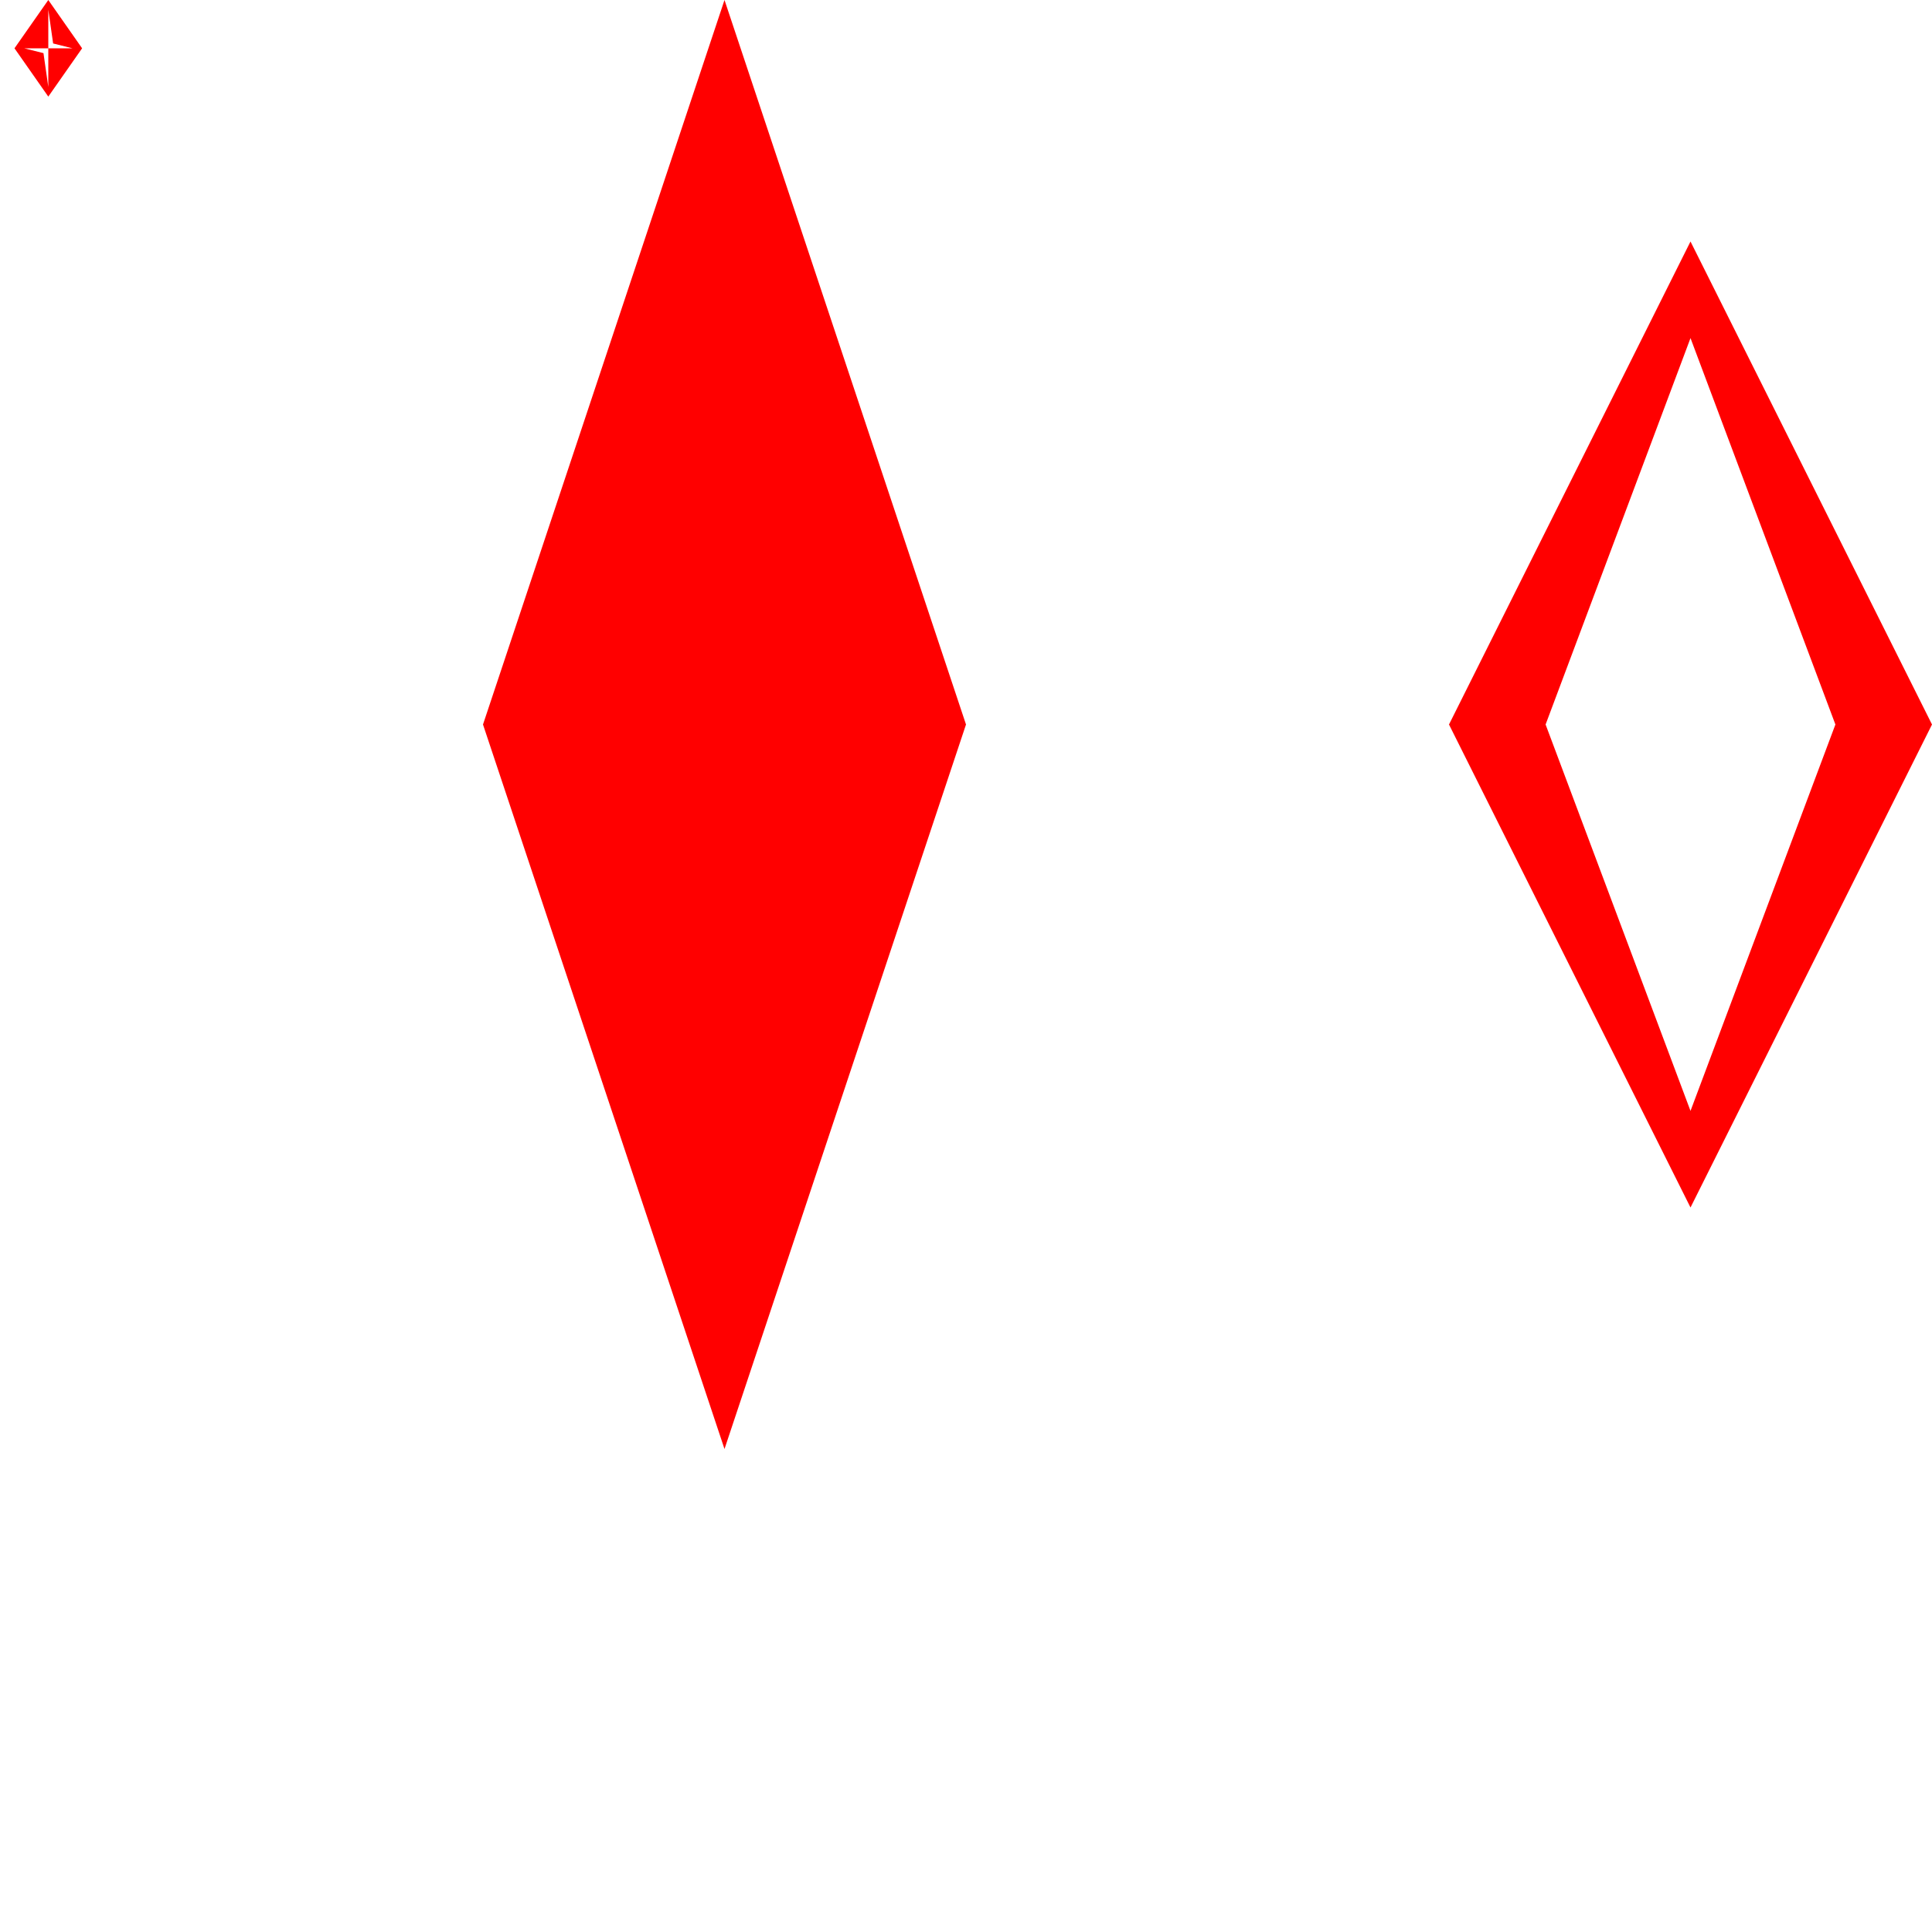
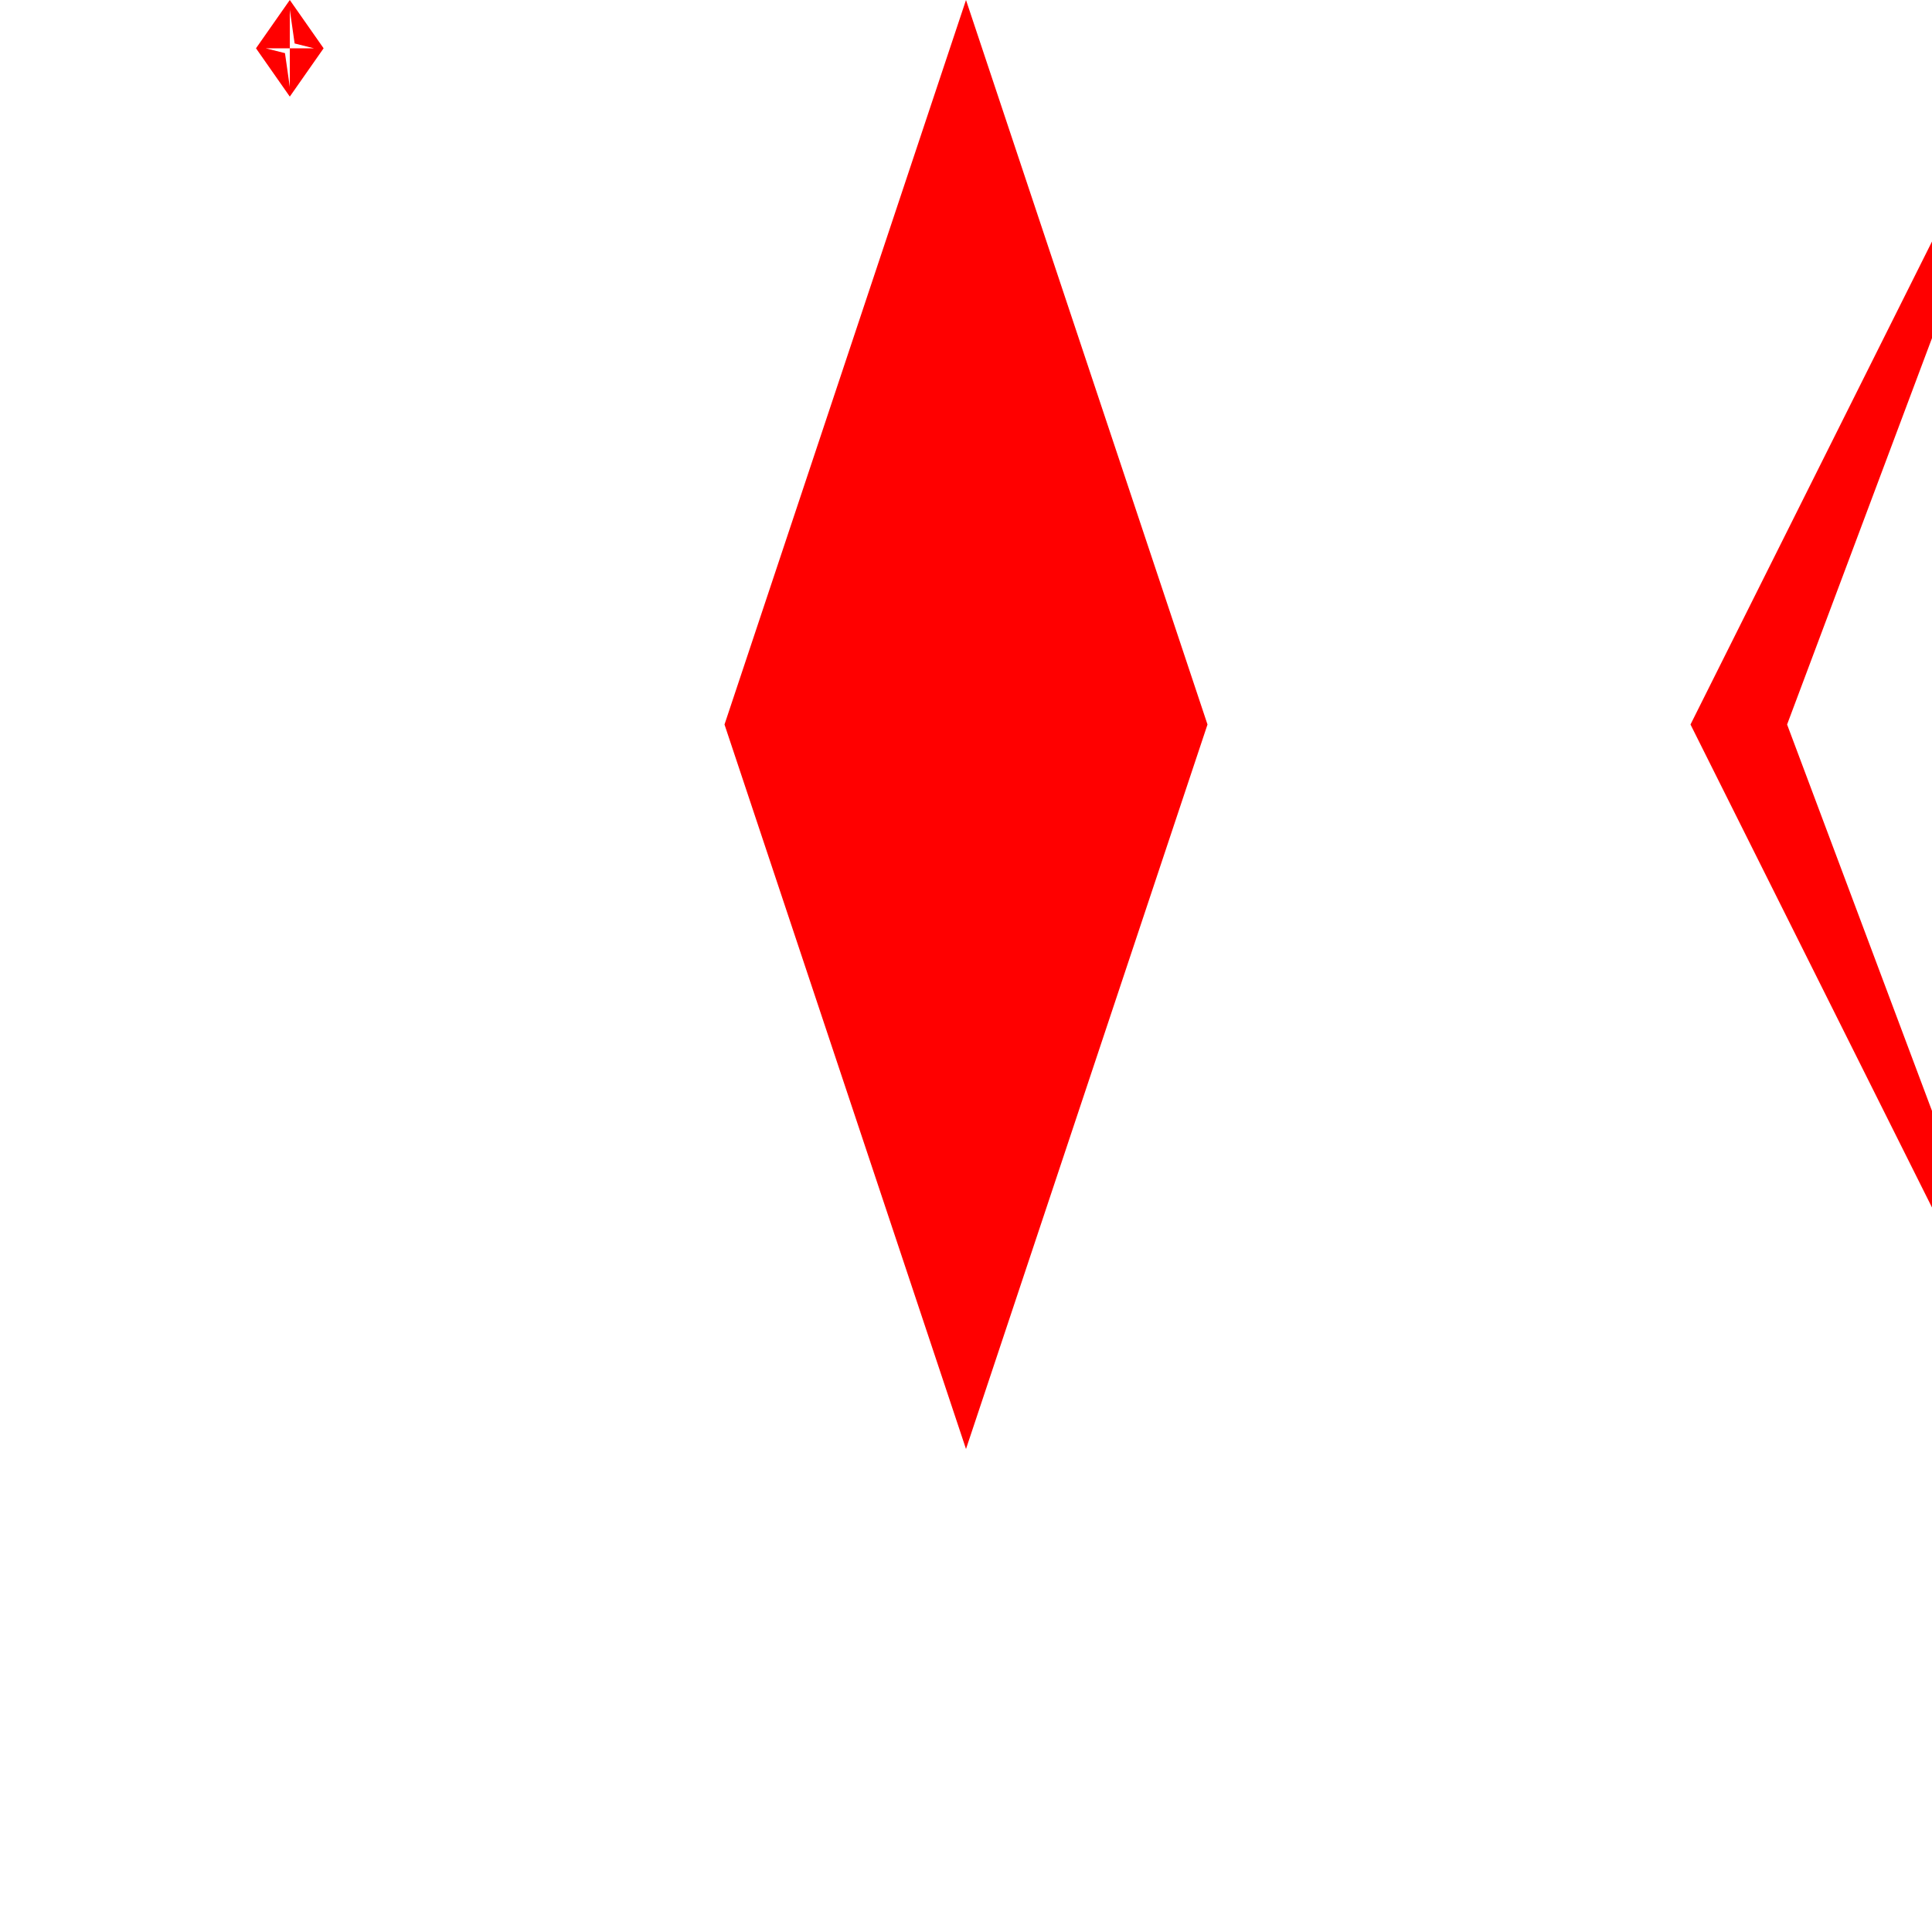
- <svg xmlns="http://www.w3.org/2000/svg" width="400" height="400">
+ <svg xmlns="http://www.w3.org/2000/svg" width="4in" height="4in" viewBox="-50, 0, 400, 400">
  <style>
    path {
      /* stroke: blue; */
      /* stroke-width: 15px; */
      fill: red;
    }
  </style>
  <path d="M100,150 L150,0 L200,150 L150,300 Z" />
  <path d="m200,250 l50,-100, l50,100 l-50,100 z" />
  <path d="M3,10 L10,0 17,10 10,20Z               M9,11 L10,18 10,10 15,10 11,9 10,2 10,10 5,10 Z" />
  <path d="M300,150 l50,-100, 50,100 -50,100 z              M350,70 l-30,80 30,80 30,-80 z" />
</svg>
